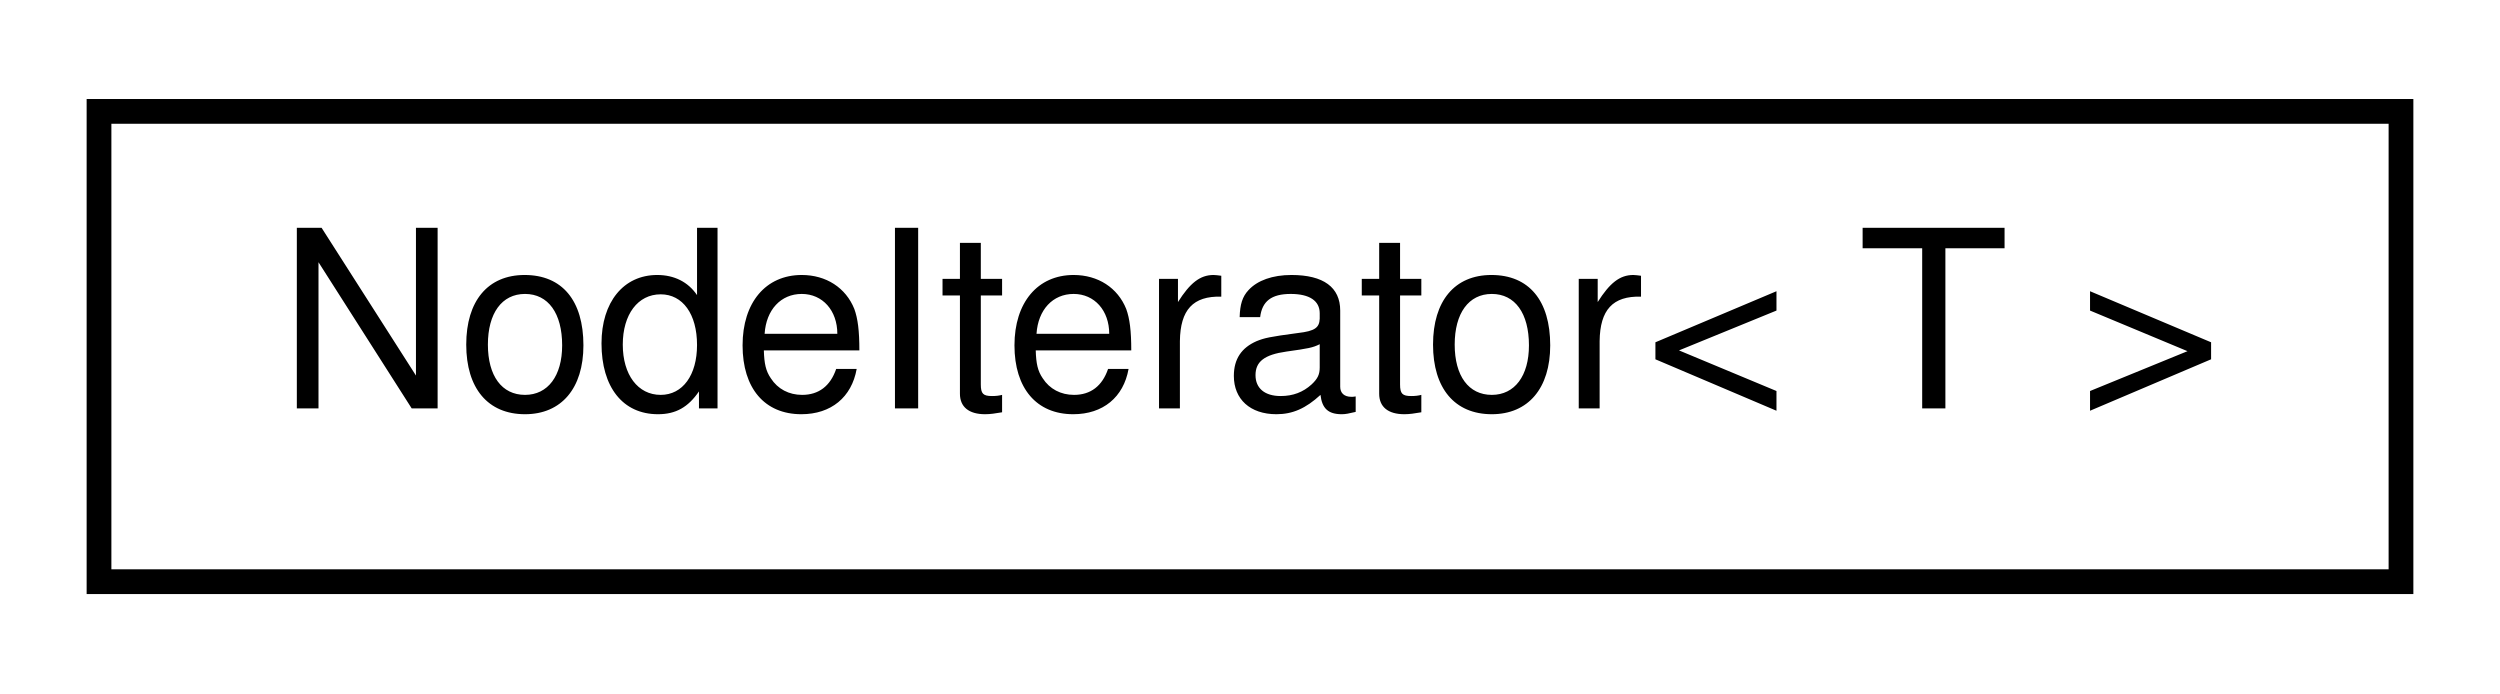
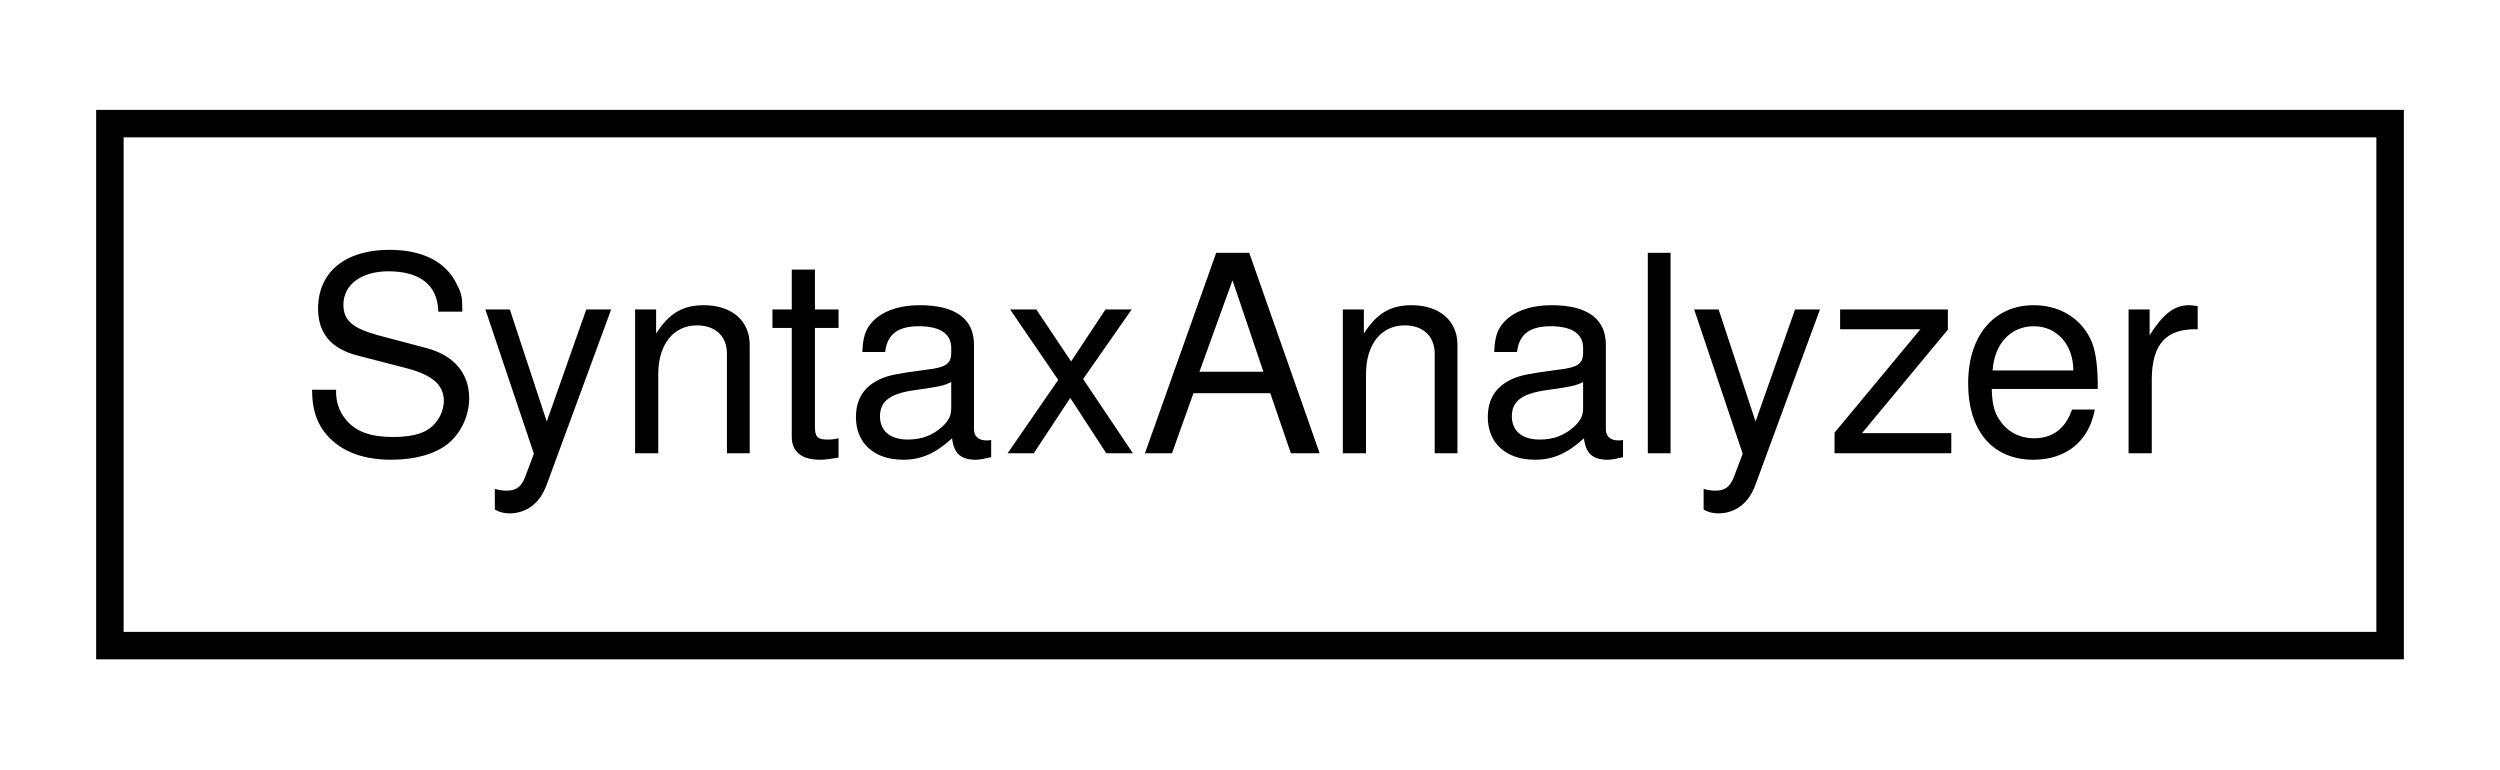
- <svg xmlns="http://www.w3.org/2000/svg" xmlns:xlink="http://www.w3.org/1999/xlink" width="101pt" height="28pt" viewBox="0.00 0.00 101.00 28.00">
+ <svg xmlns="http://www.w3.org/2000/svg" xmlns:xlink="http://www.w3.org/1999/xlink" width="91pt" height="28pt" viewBox="0.00 0.00 91.00 28.00">
  <g id="graph0" class="graph" transform="scale(1 1) rotate(0) translate(4 24)">
    <g id="node1" class="node">
      <g id="a_node1">
-         <a xlink:href="d3/dde/class_node_iterator.html" target="_top" xlink:title="Предварительное объявление для итератора узла">
-           <polygon fill="none" stroke="black" points="0,-0.5 0,-19.5 93,-19.5 93,-0.5 0,-0.5" />
-           <text text-anchor="middle" x="46.5" y="-7.5" font-family="Helvetica,sans-Serif" font-size="10.00">NodeIterator&lt; T &gt;</text>
+         <a xlink:href="d0/dfe/class_syntax_analyzer.html" target="_top" xlink:title="Класс синтаксического анализатора">
+           <polygon fill="none" stroke="black" points="0,-0.5 0,-19.5 83,-19.5 83,-0.5 0,-0.5" />
+           <text text-anchor="middle" x="41.5" y="-7.5" font-family="Helvetica,sans-Serif" font-size="10.00">SyntaxAnalyzer</text>
        </a>
      </g>
    </g>
  </g>
</svg>
